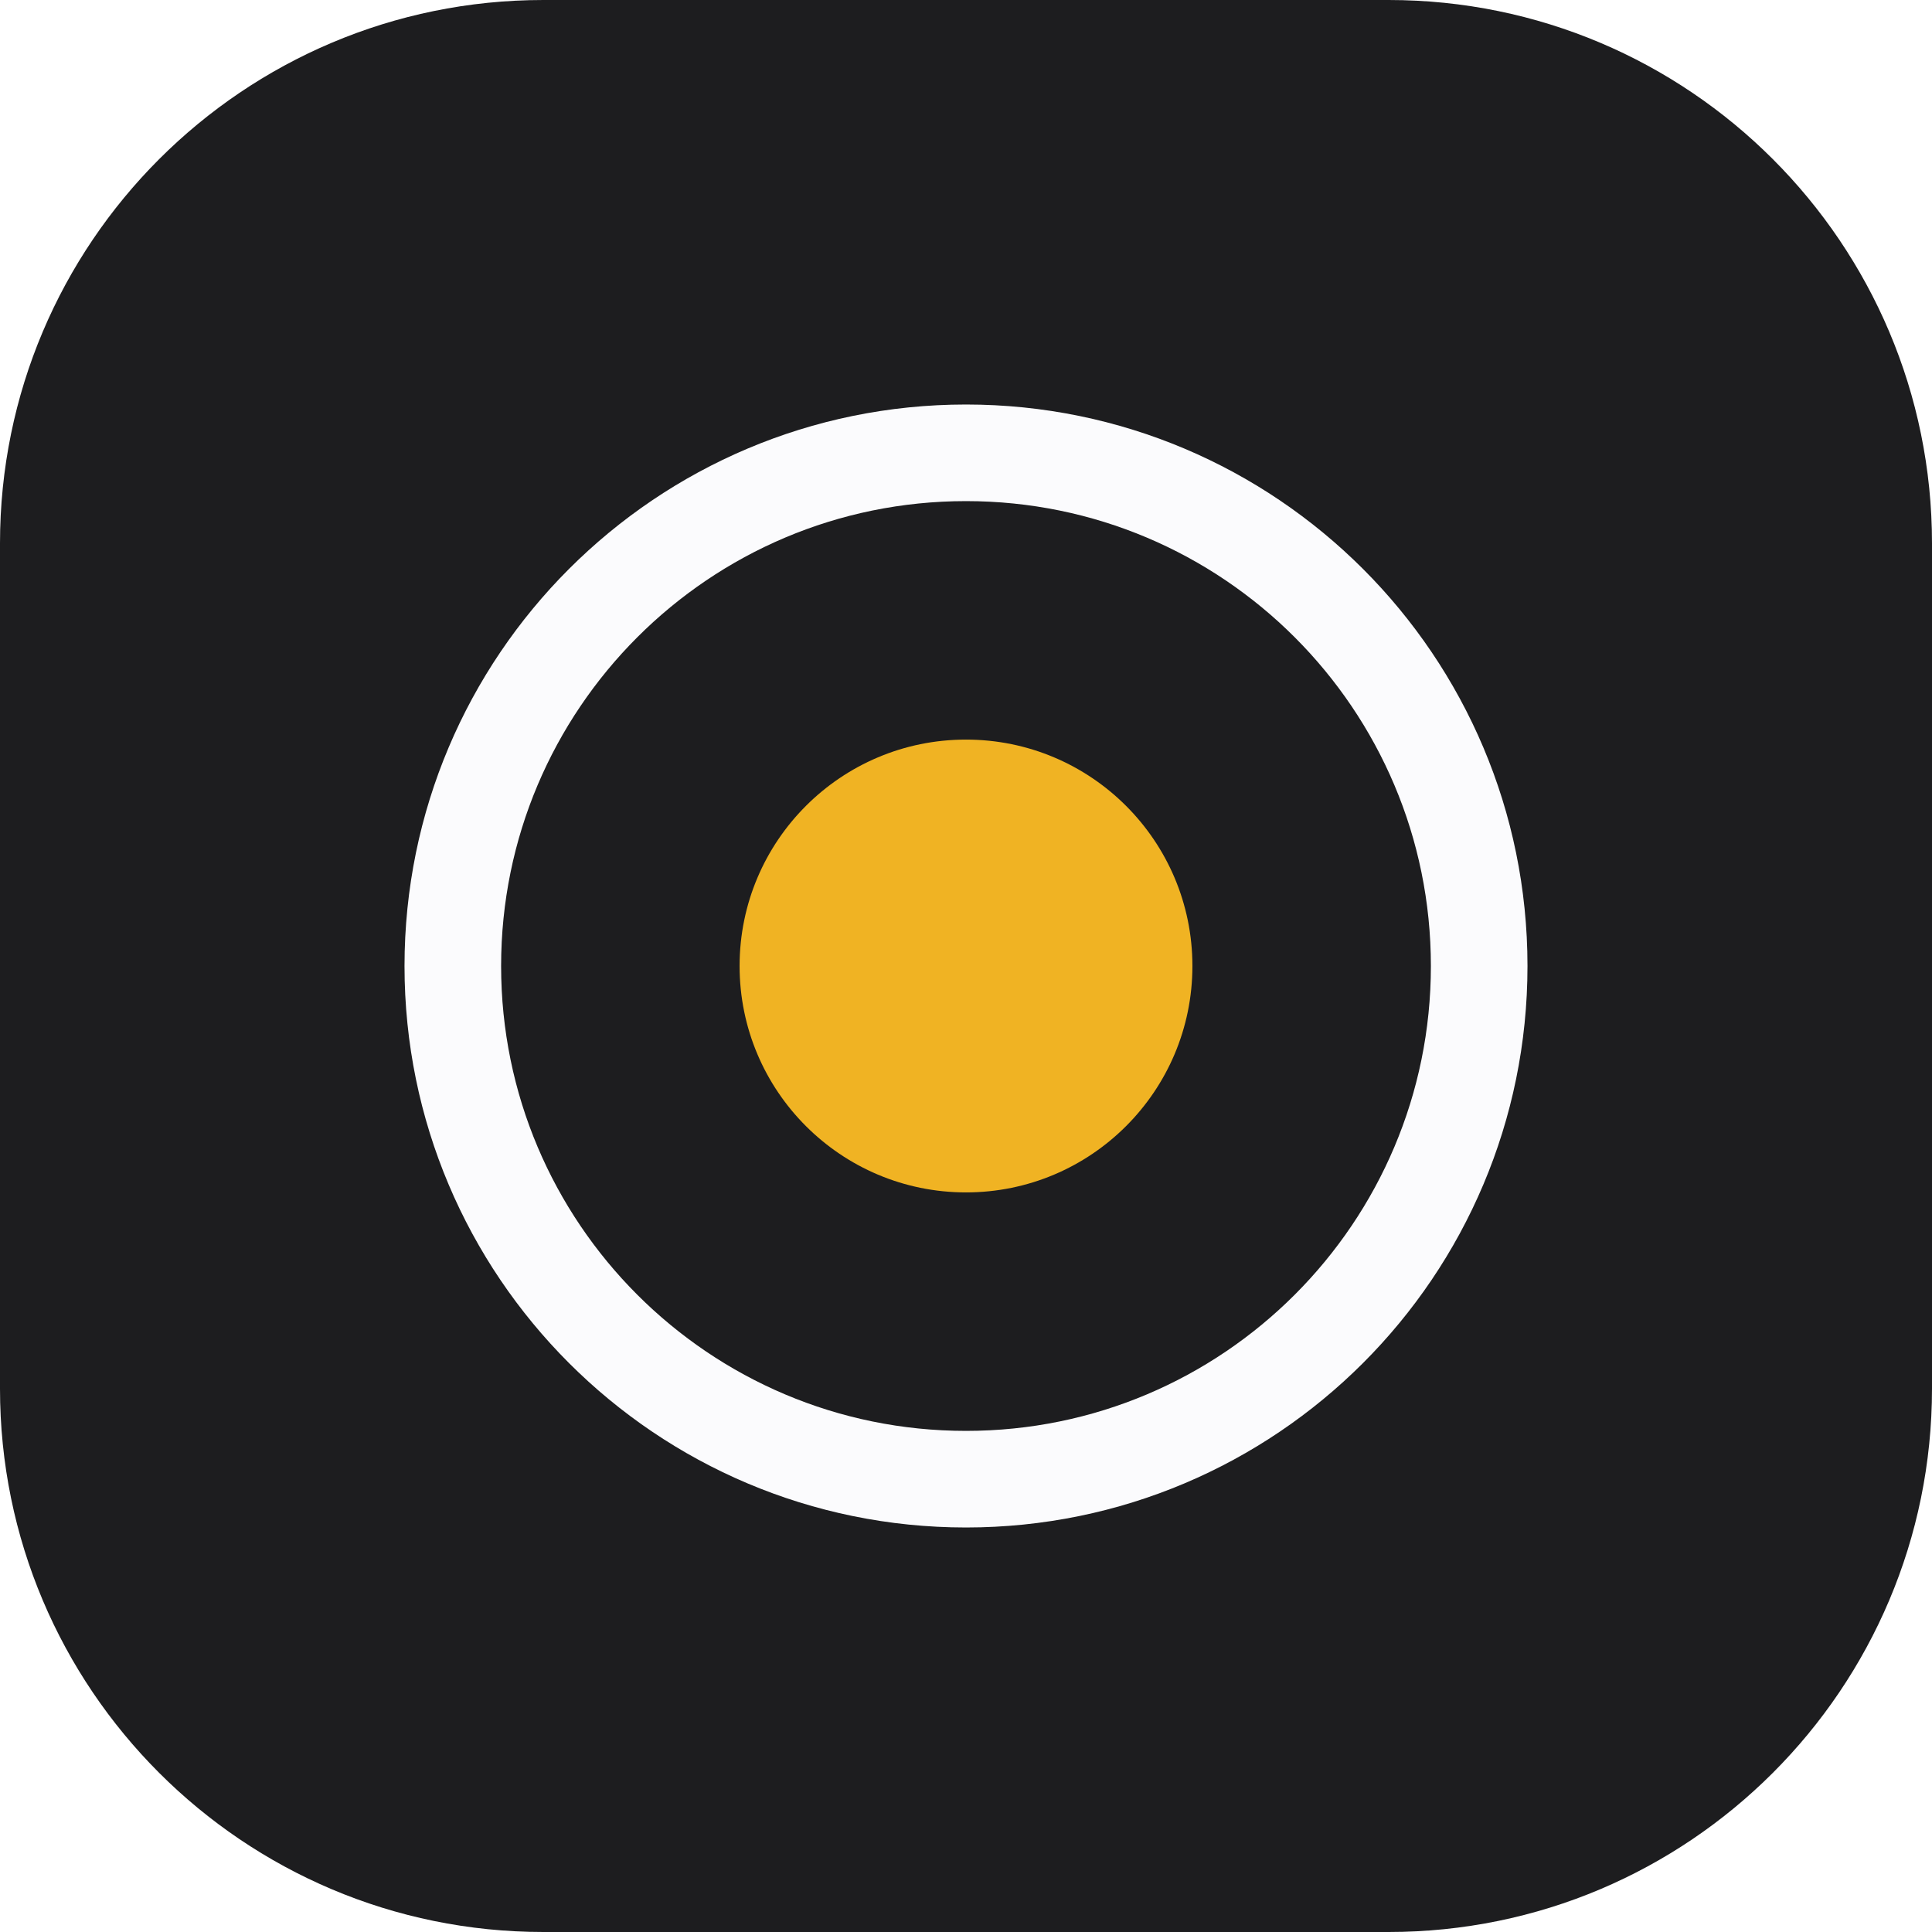
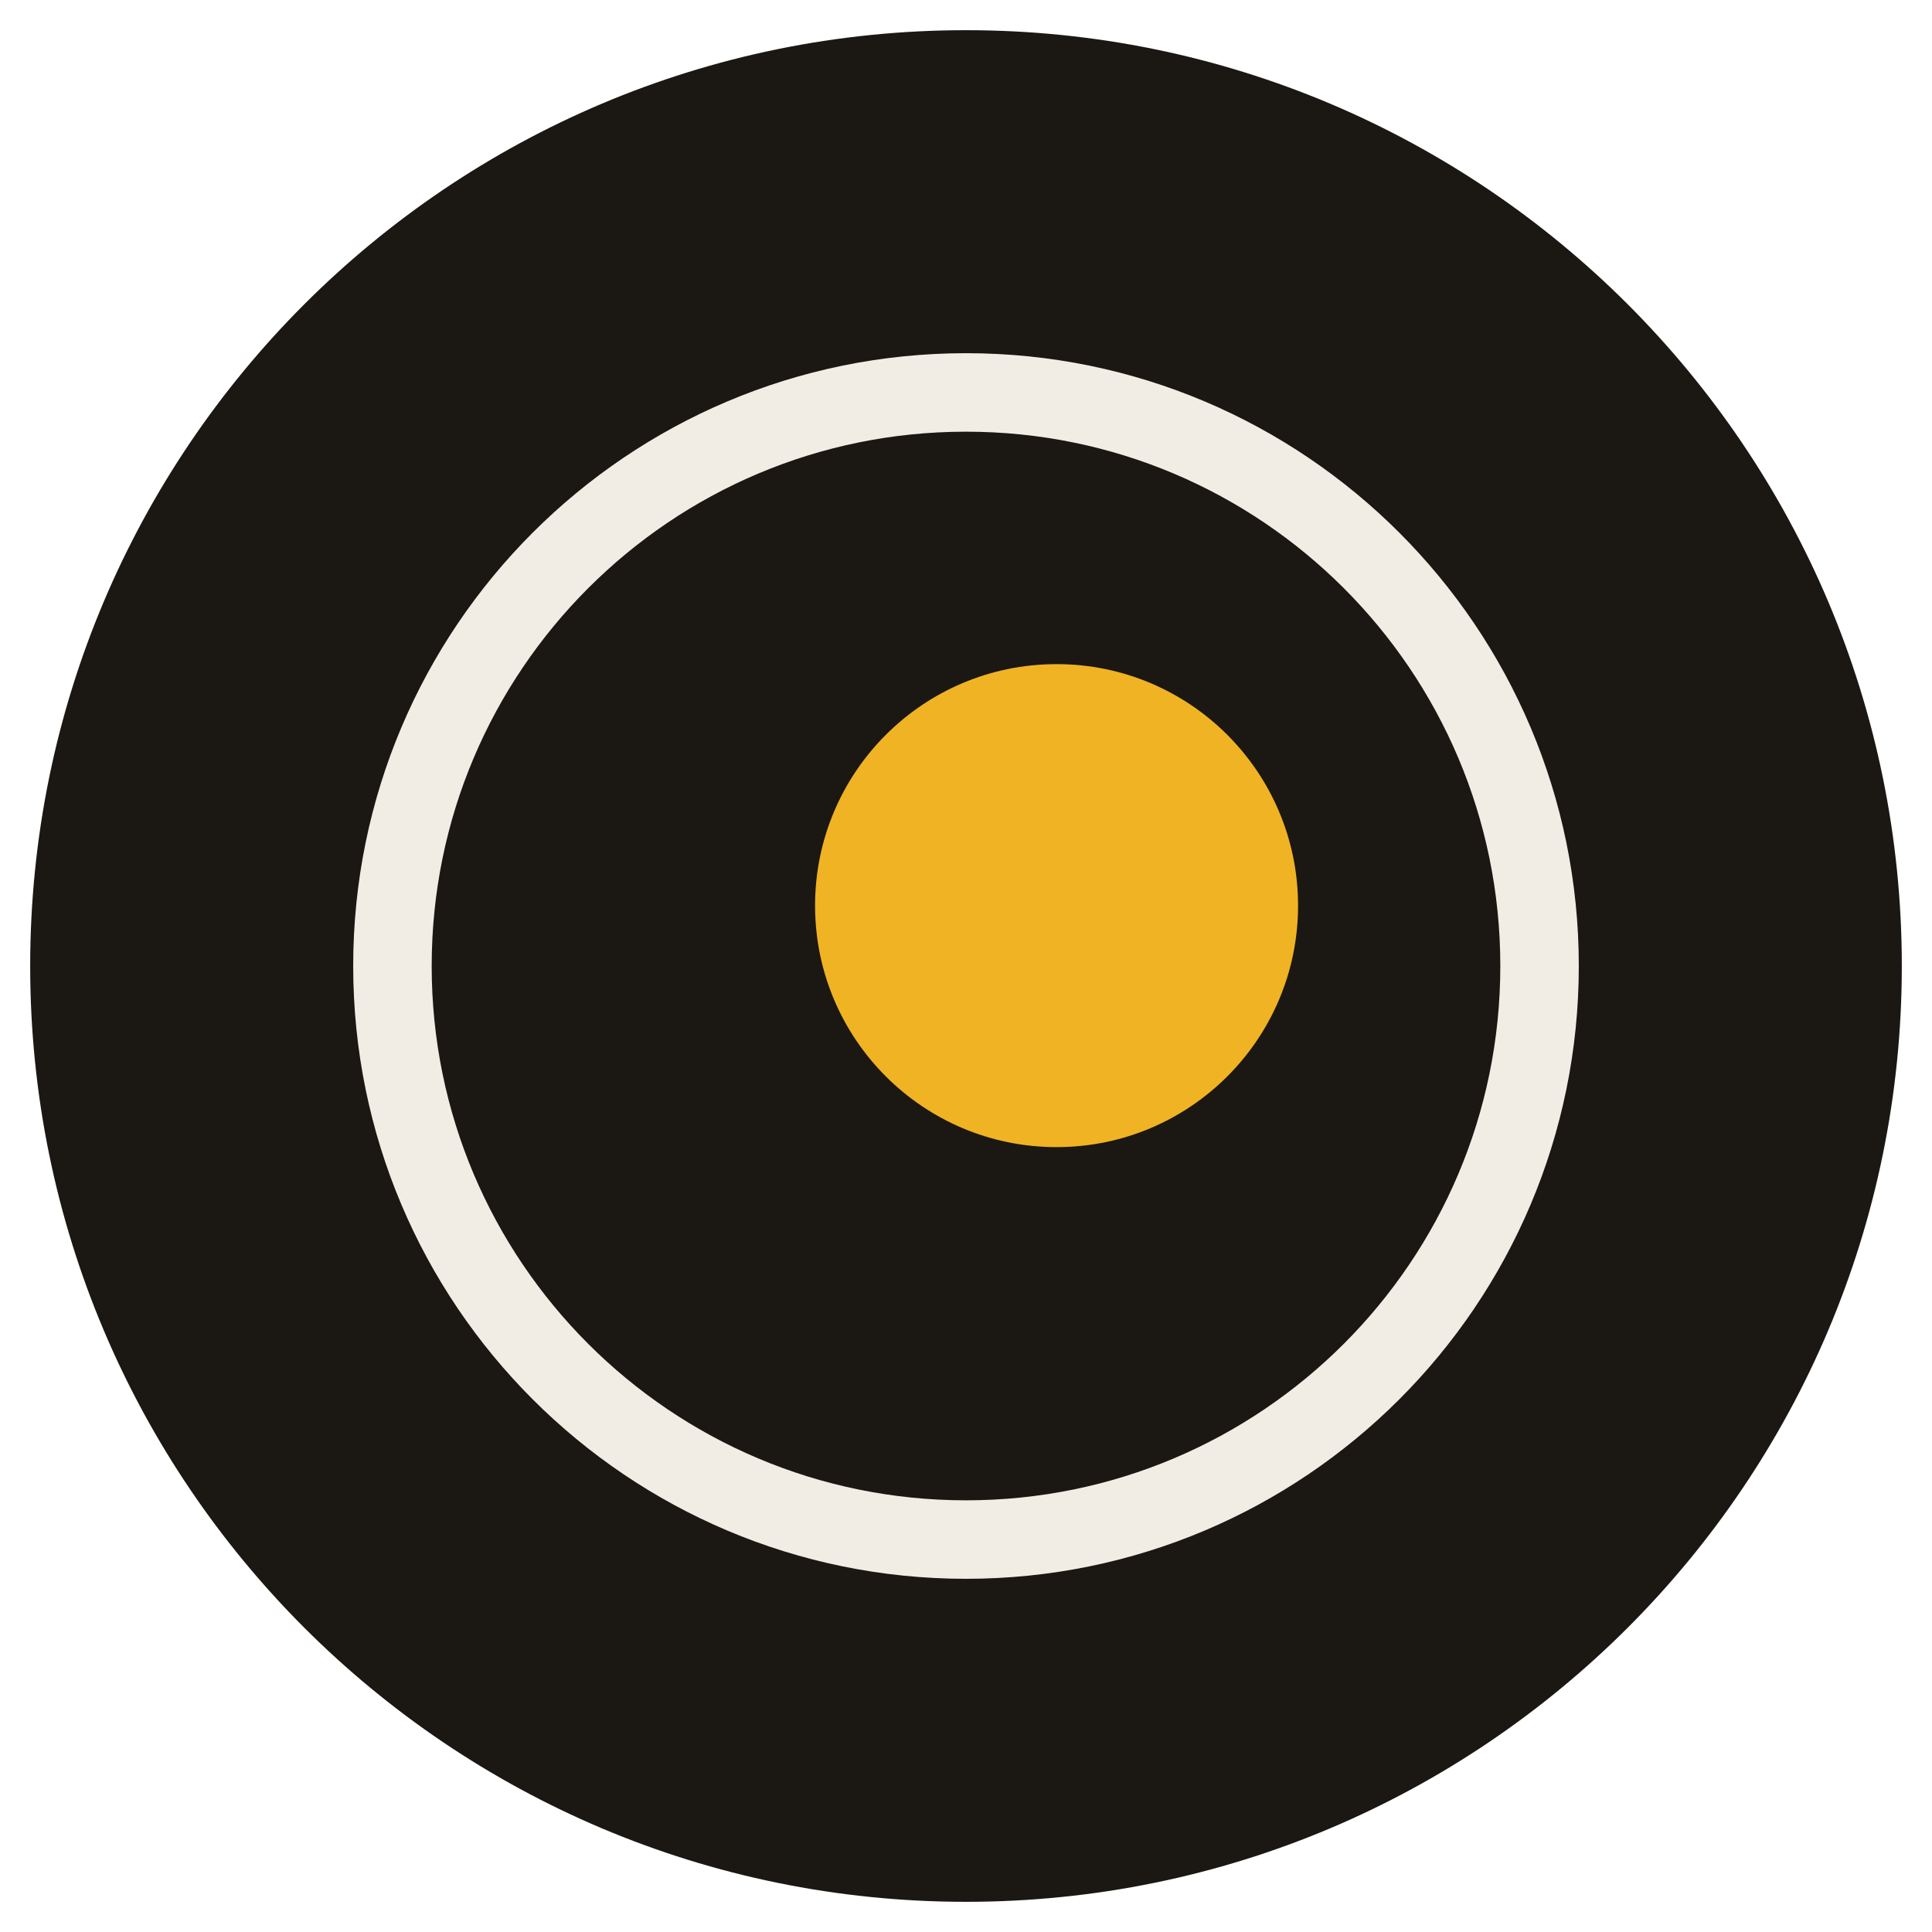
<svg xmlns="http://www.w3.org/2000/svg" viewBox="0 0 64 64">
-   <style>.b{fill:#1d1d1f}.r{stroke:#fbfbfd}@media (prefers-color-scheme:dark){.b{fill:#f5f5f7}.r{stroke:#000}}</style>
-   <rect class="b" width="64" height="64" rx="18" />
-   <circle class="r" cx="32" cy="32" r="17" fill="none" stroke-width="3.2" />
-   <circle cx="32" cy="32" r="7.5" fill="#F0B323" />
+   <style>.d{fill:#1b1712}.r{stroke:#f2ede4}@media (prefers-color-scheme:dark){.d{fill:#f2ede4}.r{stroke:#14110e}}</style>
+   <circle class="d" cx="32" cy="32" r="31" />
+   <circle class="r" cx="32" cy="32" r="19" fill="none" stroke-width="2.6" />
+   <circle cx="35" cy="30" r="8" fill="#F0B323" />
</svg>
